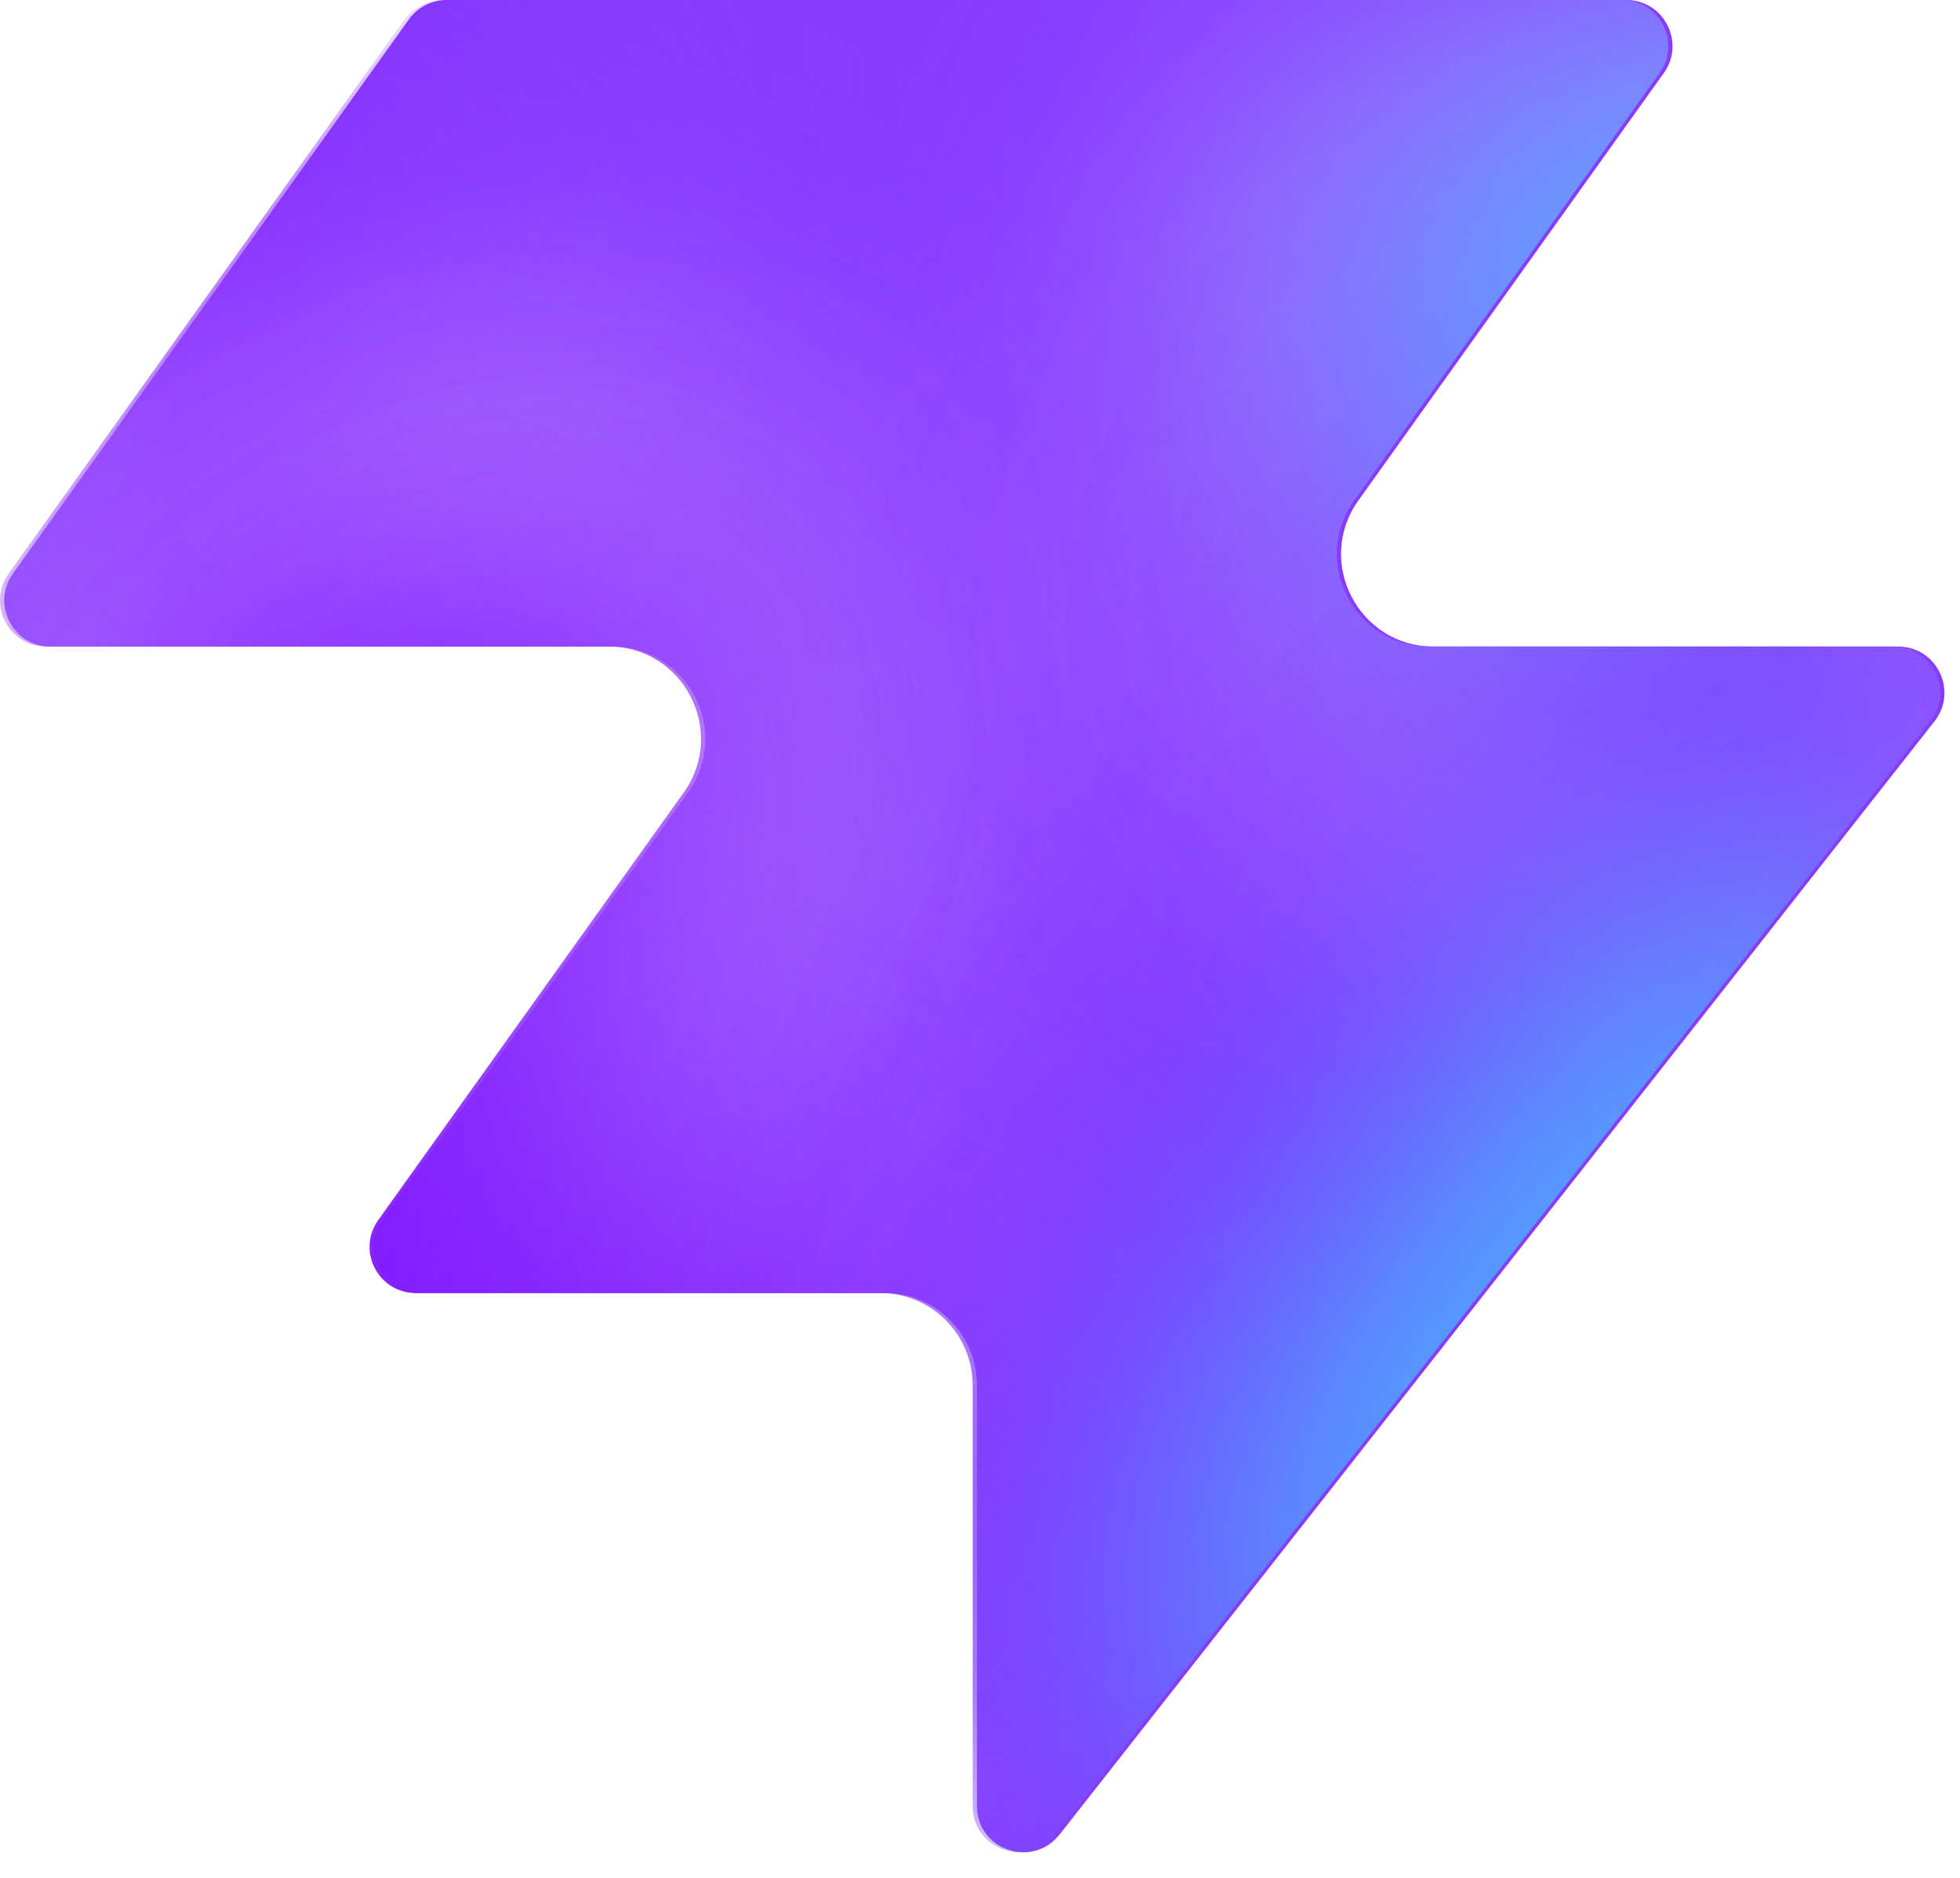
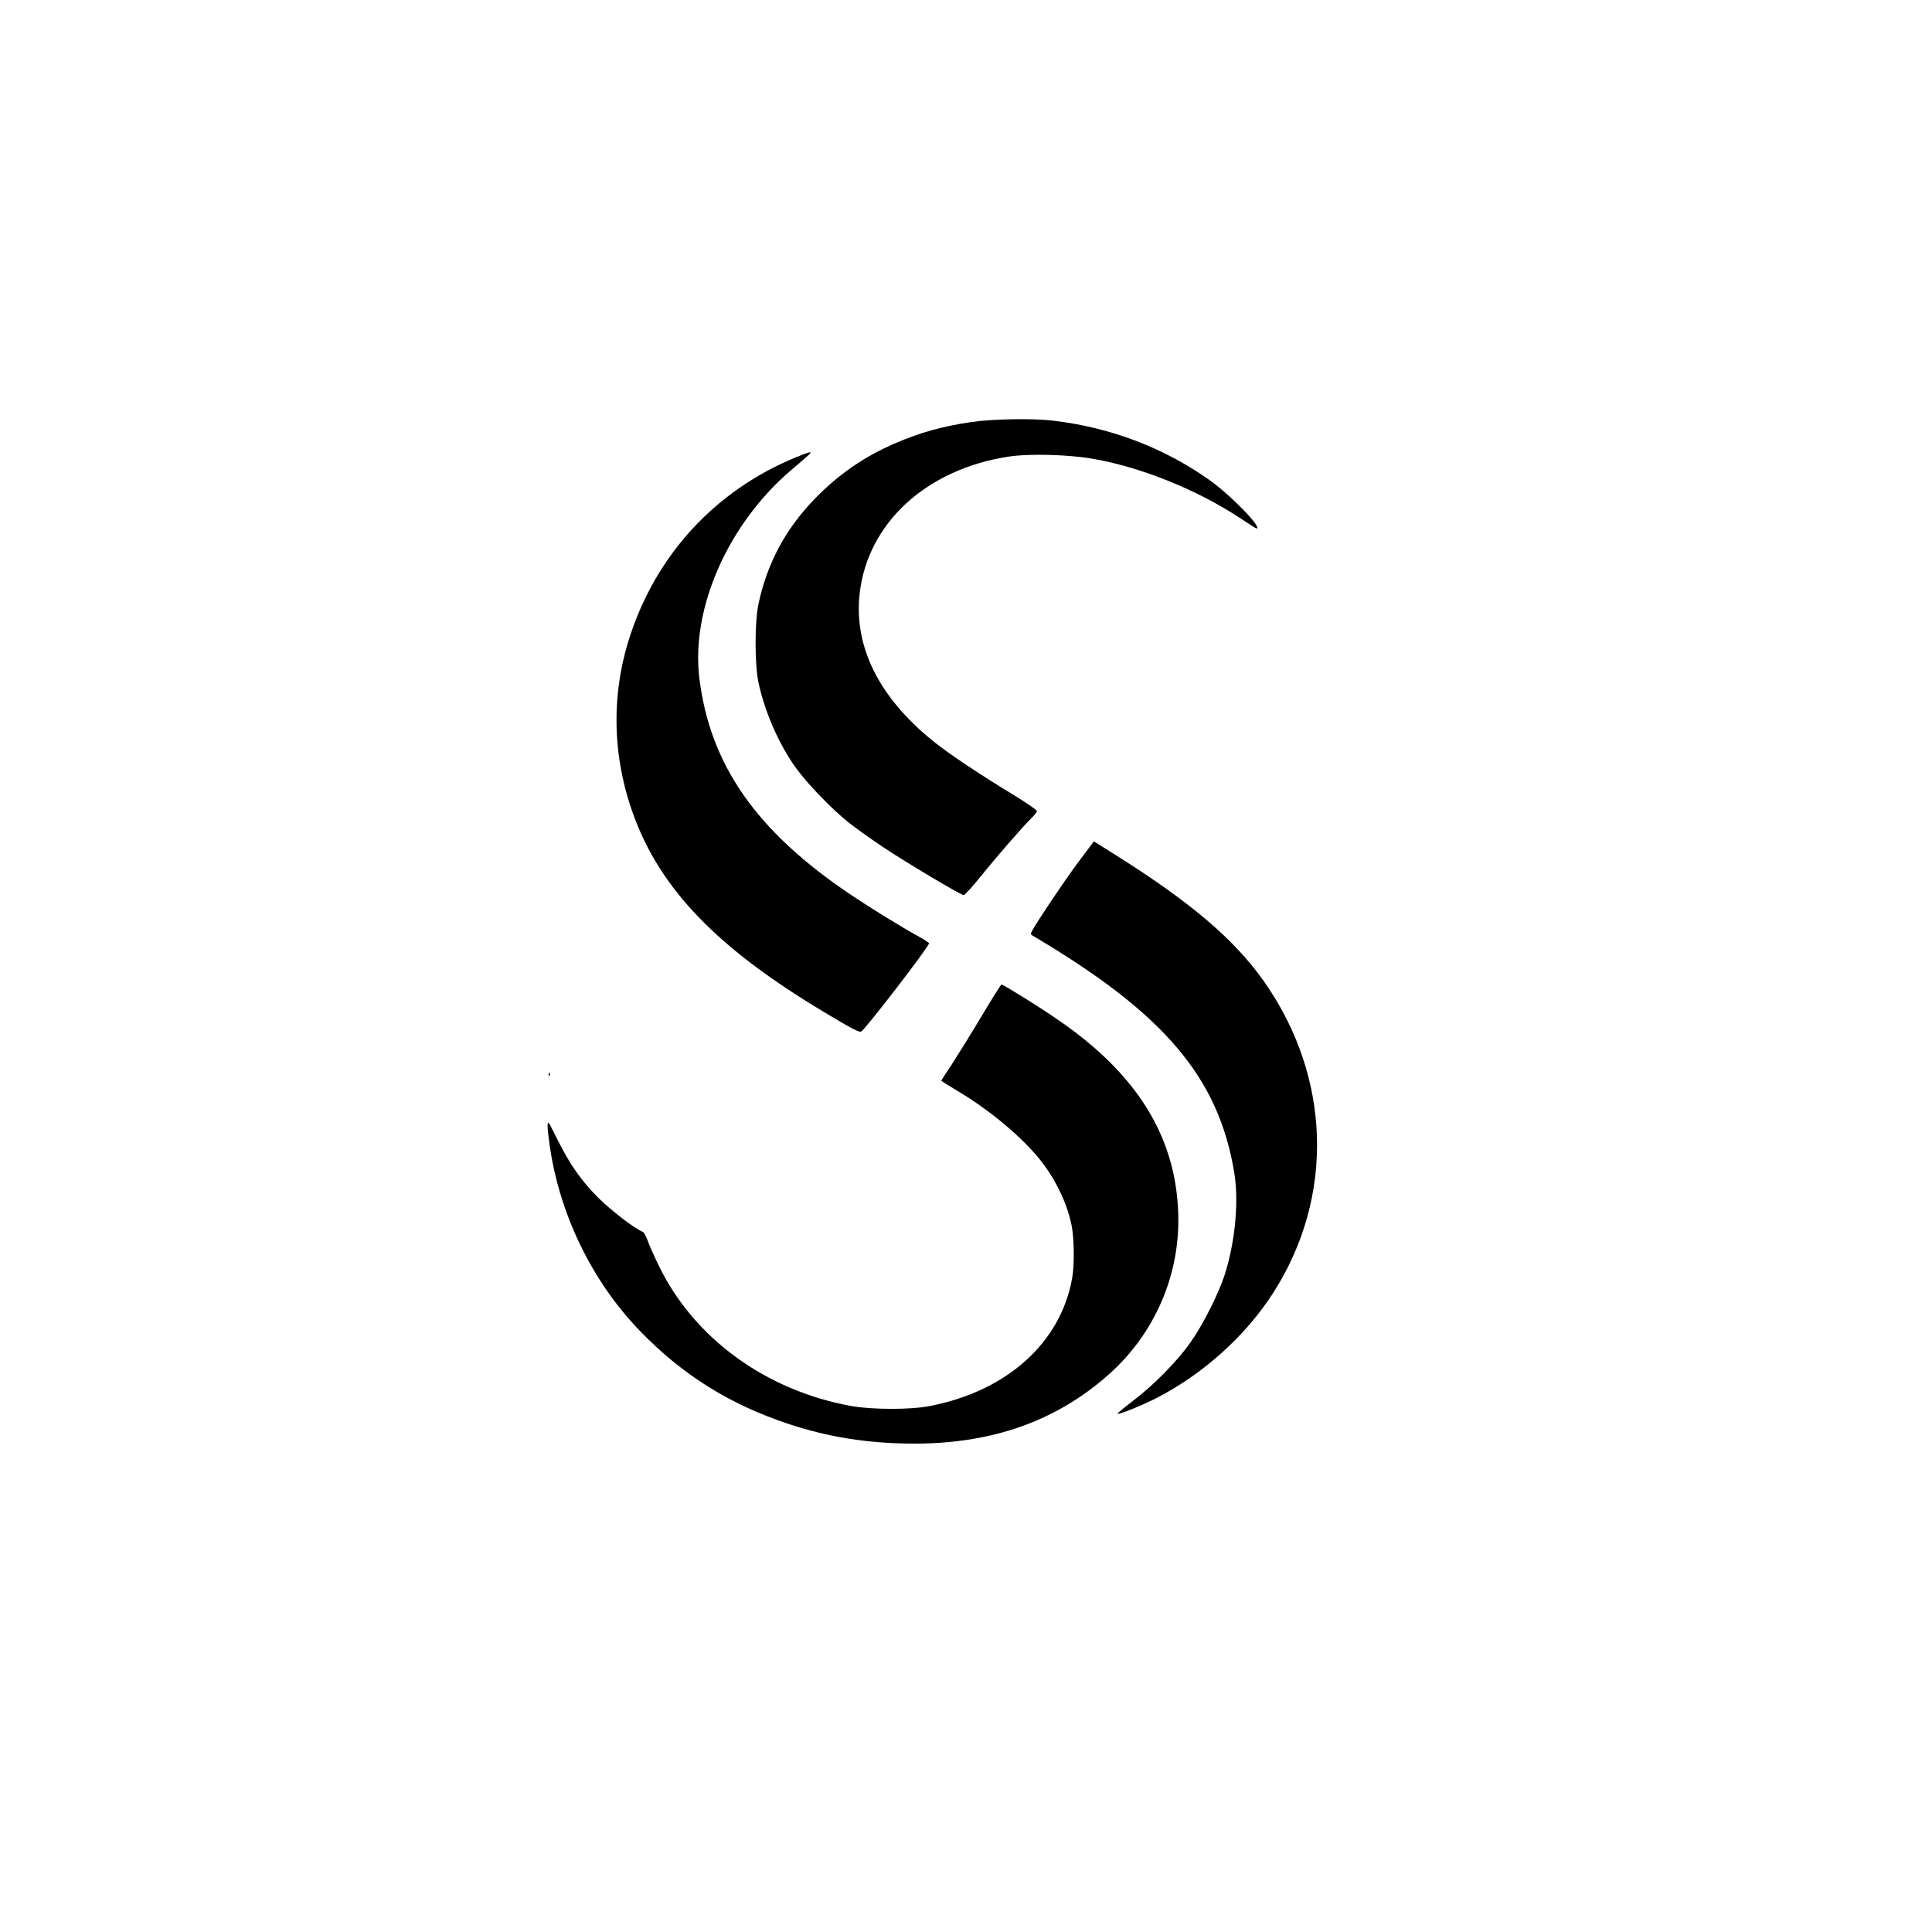
- <svg xmlns="http://www.w3.org/2000/svg" width="48" height="46" fill="none" viewBox="0 0 48 46">
-   <path fill="#863bff" d="M25.946 44.938c-.664.845-2.021.375-2.021-.698V33.937a2.26 2.26 0 0 0-2.262-2.262H10.287c-.92 0-1.456-1.04-.92-1.788l7.48-10.471c1.07-1.497 0-3.578-1.842-3.578H1.237c-.92 0-1.456-1.04-.92-1.788L10.013.474c.214-.297.556-.474.92-.474h28.894c.92 0 1.456 1.04.92 1.788l-7.48 10.471c-1.07 1.498 0 3.579 1.842 3.579h11.377c.943 0 1.473 1.088.89 1.83L25.947 44.94z" style="fill:#863bff;fill:color(display-p3 .525 .23 1);fill-opacity:1" />
-   <mask id="a" width="48" height="46" x="0" y="0" maskUnits="userSpaceOnUse" style="mask-type:alpha">
-     <path fill="#000" d="M25.842 44.938c-.664.844-2.021.375-2.021-.698V33.937a2.26 2.26 0 0 0-2.262-2.262H10.183c-.92 0-1.456-1.04-.92-1.788l7.48-10.471c1.07-1.498 0-3.579-1.842-3.579H1.133c-.92 0-1.456-1.04-.92-1.787L9.91.473c.214-.297.556-.474.92-.474h28.894c.92 0 1.456 1.04.92 1.788l-7.48 10.471c-1.07 1.498 0 3.578 1.842 3.578h11.377c.943 0 1.473 1.088.89 1.832L25.843 44.94z" style="fill:#000;fill-opacity:1" />
-   </mask>
-   <g mask="url(#a)">
-     <g filter="url(#b)">
-       <ellipse cx="5.508" cy="14.704" fill="#ede6ff" rx="5.508" ry="14.704" style="fill:#ede6ff;fill:color(display-p3 .927 .903 1);fill-opacity:1" transform="matrix(.00324 1 1 -.00324 -4.47 31.516)" />
-     </g>
-     <g filter="url(#c)">
-       <ellipse cx="10.399" cy="29.851" fill="#ede6ff" rx="10.399" ry="29.851" style="fill:#ede6ff;fill:color(display-p3 .927 .903 1);fill-opacity:1" transform="matrix(.00324 1 1 -.00324 -39.328 7.883)" />
-     </g>
-     <g filter="url(#d)">
-       <ellipse cx="5.508" cy="30.487" fill="#7e14ff" rx="5.508" ry="30.487" style="fill:#7e14ff;fill:color(display-p3 .492 .077 1);fill-opacity:1" transform="rotate(89.814 -25.913 -14.639)scale(1 -1)" />
-     </g>
-     <g filter="url(#e)">
-       <ellipse cx="5.508" cy="30.599" fill="#7e14ff" rx="5.508" ry="30.599" style="fill:#7e14ff;fill:color(display-p3 .492 .077 1);fill-opacity:1" transform="rotate(89.814 -32.644 -3.334)scale(1 -1)" />
-     </g>
-     <g filter="url(#f)">
-       <ellipse cx="5.508" cy="30.599" fill="#7e14ff" rx="5.508" ry="30.599" style="fill:#7e14ff;fill:color(display-p3 .492 .077 1);fill-opacity:1" transform="matrix(.00324 1 1 -.00324 -34.34 30.47)" />
-     </g>
-     <g filter="url(#g)">
-       <ellipse cx="14.072" cy="22.078" fill="#ede6ff" rx="14.072" ry="22.078" style="fill:#ede6ff;fill:color(display-p3 .927 .903 1);fill-opacity:1" transform="rotate(93.35 24.506 48.493)scale(-1 1)" />
-     </g>
-     <g filter="url(#h)">
-       <ellipse cx="3.47" cy="21.501" fill="#7e14ff" rx="3.47" ry="21.501" style="fill:#7e14ff;fill:color(display-p3 .492 .077 1);fill-opacity:1" transform="rotate(89.009 28.708 47.59)scale(-1 1)" />
-     </g>
-     <g filter="url(#i)">
-       <ellipse cx="3.47" cy="21.501" fill="#7e14ff" rx="3.47" ry="21.501" style="fill:#7e14ff;fill:color(display-p3 .492 .077 1);fill-opacity:1" transform="rotate(89.009 28.708 47.59)scale(-1 1)" />
-     </g>
-     <g filter="url(#j)">
-       <ellipse cx=".387" cy="8.972" fill="#7e14ff" rx="4.407" ry="29.108" style="fill:#7e14ff;fill:color(display-p3 .492 .077 1);fill-opacity:1" transform="rotate(39.51 .387 8.972)" />
-     </g>
-     <g filter="url(#k)">
-       <ellipse cx="47.523" cy="-6.092" fill="#7e14ff" rx="4.407" ry="29.108" style="fill:#7e14ff;fill:color(display-p3 .492 .077 1);fill-opacity:1" transform="rotate(37.892 47.523 -6.092)" />
-     </g>
-     <g filter="url(#l)">
-       <ellipse cx="41.412" cy="6.333" fill="#47bfff" rx="5.971" ry="9.665" style="fill:#47bfff;fill:color(display-p3 .28 .748 1);fill-opacity:1" transform="rotate(37.892 41.412 6.333)" />
-     </g>
-     <g filter="url(#m)">
-       <ellipse cx="-1.879" cy="38.332" fill="#7e14ff" rx="4.407" ry="29.108" style="fill:#7e14ff;fill:color(display-p3 .492 .077 1);fill-opacity:1" transform="rotate(37.892 -1.88 38.332)" />
-     </g>
-     <g filter="url(#n)">
-       <ellipse cx="-1.879" cy="38.332" fill="#7e14ff" rx="4.407" ry="29.108" style="fill:#7e14ff;fill:color(display-p3 .492 .077 1);fill-opacity:1" transform="rotate(37.892 -1.88 38.332)" />
-     </g>
-     <g filter="url(#o)">
-       <ellipse cx="35.651" cy="29.907" fill="#7e14ff" rx="4.407" ry="29.108" style="fill:#7e14ff;fill:color(display-p3 .492 .077 1);fill-opacity:1" transform="rotate(37.892 35.651 29.907)" />
-     </g>
-     <g filter="url(#p)">
-       <ellipse cx="38.418" cy="32.4" fill="#47bfff" rx="5.971" ry="15.297" style="fill:#47bfff;fill:color(display-p3 .28 .748 1);fill-opacity:1" transform="rotate(37.892 38.418 32.4)" />
-     </g>
+ <svg xmlns="http://www.w3.org/2000/svg" version="1.0" width="1254pt" height="1254pt" viewBox="0 0 1254 1254" preserveAspectRatio="xMidYMid meet">
+   <g transform="translate(0,1254) scale(0.1,-0.1)" fill="#000000" stroke="none">
+     <path d="M6300 9800 c-191 -29 -322 -66 -487 -136 -205 -88 -371 -203 -529 -366 -187 -194 -305 -416 -361 -678 -25 -119 -25 -391 0 -510 41 -191 131 -397 240 -550 76 -106 235 -271 347 -360 47 -37 146 -108 220 -157 152 -102 507 -313 525 -313 7 0 57 55 111 122 108 134 284 336 333 382 17 17 31 35 31 42 0 7 -69 54 -152 105 -215 130 -419 266 -518 346 -354 284 -520 616 -480 962 52 456 432 805 965 887 133 21 395 14 555 -15 308 -54 672 -201 946 -382 57 -38 107 -69 109 -69 44 0 -170 220 -310 318 -294 207 -637 337 -1004 381 -134 17 -404 12 -541 -9z" />
+     <path d="M5164 9571 c-520 -214 -904 -630 -1077 -1166 -122 -377 -113 -778 25 -1155 176 -483 545 -865 1235 -1278 183 -110 231 -135 243 -127 31 19 440 551 440 572 0 4 -28 23 -63 42 -118 65 -313 185 -447 275 -612 412 -912 842 -981 1406 -54 452 185 996 593 1346 136 116 132 113 127 118 -2 3 -45 -12 -95 -33z" />
+     <path d="M7001 6947 c-89 -119 -267 -384 -301 -447 -11 -20 -11 -25 1 -32 855 -505 1207 -919 1310 -1538 31 -188 6 -452 -61 -661 -41 -129 -146 -335 -227 -448 -88 -123 -242 -278 -371 -375 -57 -43 -101 -80 -99 -82 7 -8 155 52 250 100 305 156 583 406 762 686 400 625 375 1403 -63 2023 -190 268 -466 504 -938 803 l-164 103 -99 -132z" />
+     <path d="M6372 5946 c-67 -113 -154 -252 -192 -311 -39 -58 -70 -107 -70 -109 0 -3 47 -32 105 -67 194 -115 390 -276 512 -418 113 -132 195 -295 228 -452 17 -82 20 -259 4 -345 -74 -419 -424 -734 -924 -830 -125 -25 -375 -24 -510 0 -555 101 -1021 440 -1249 911 -30 61 -62 134 -72 162 -10 29 -25 55 -33 58 -51 20 -201 135 -287 220 -111 111 -184 215 -264 375 -29 58 -54 107 -56 109 -13 14 -13 -19 1 -123 60 -454 273 -899 589 -1225 275 -284 579 -475 960 -602 259 -87 526 -129 821 -129 504 0 916 145 1254 442 308 270 476 660 458 1068 -21 495 -276 898 -789 1247 -133 91 -346 223 -358 223 -3 0 -61 -92 -128 -204z" />
+     <path d="M3561 5564 c0 -11 3 -14 6 -6 3 7 2 16 -1 19 -3 4 -6 -2 -5 -13z" />
  </g>
-   <defs>
-     <filter id="b" width="60.045" height="41.654" x="-19.77" y="16.149" color-interpolation-filters="sRGB" filterUnits="userSpaceOnUse">
-       <feFlood flood-opacity="0" result="BackgroundImageFix" />
-       <feBlend in="SourceGraphic" in2="BackgroundImageFix" result="shape" />
-       <feGaussianBlur result="effect1_foregroundBlur_2002_17158" stdDeviation="7.659" />
-     </filter>
-     <filter id="c" width="90.34" height="51.437" x="-54.613" y="-7.533" color-interpolation-filters="sRGB" filterUnits="userSpaceOnUse">
-       <feFlood flood-opacity="0" result="BackgroundImageFix" />
-       <feBlend in="SourceGraphic" in2="BackgroundImageFix" result="shape" />
-       <feGaussianBlur result="effect1_foregroundBlur_2002_17158" stdDeviation="7.659" />
-     </filter>
-     <filter id="d" width="79.355" height="29.4" x="-49.64" y="2.03" color-interpolation-filters="sRGB" filterUnits="userSpaceOnUse">
-       <feFlood flood-opacity="0" result="BackgroundImageFix" />
-       <feBlend in="SourceGraphic" in2="BackgroundImageFix" result="shape" />
-       <feGaussianBlur result="effect1_foregroundBlur_2002_17158" stdDeviation="4.596" />
-     </filter>
-     <filter id="e" width="79.579" height="29.4" x="-45.045" y="20.029" color-interpolation-filters="sRGB" filterUnits="userSpaceOnUse">
-       <feFlood flood-opacity="0" result="BackgroundImageFix" />
-       <feBlend in="SourceGraphic" in2="BackgroundImageFix" result="shape" />
-       <feGaussianBlur result="effect1_foregroundBlur_2002_17158" stdDeviation="4.596" />
-     </filter>
-     <filter id="f" width="79.579" height="29.4" x="-43.513" y="21.178" color-interpolation-filters="sRGB" filterUnits="userSpaceOnUse">
-       <feFlood flood-opacity="0" result="BackgroundImageFix" />
-       <feBlend in="SourceGraphic" in2="BackgroundImageFix" result="shape" />
-       <feGaussianBlur result="effect1_foregroundBlur_2002_17158" stdDeviation="4.596" />
-     </filter>
-     <filter id="g" width="74.749" height="58.852" x="15.756" y="-17.901" color-interpolation-filters="sRGB" filterUnits="userSpaceOnUse">
-       <feFlood flood-opacity="0" result="BackgroundImageFix" />
-       <feBlend in="SourceGraphic" in2="BackgroundImageFix" result="shape" />
-       <feGaussianBlur result="effect1_foregroundBlur_2002_17158" stdDeviation="7.659" />
-     </filter>
-     <filter id="h" width="61.377" height="25.362" x="23.548" y="2.284" color-interpolation-filters="sRGB" filterUnits="userSpaceOnUse">
-       <feFlood flood-opacity="0" result="BackgroundImageFix" />
-       <feBlend in="SourceGraphic" in2="BackgroundImageFix" result="shape" />
-       <feGaussianBlur result="effect1_foregroundBlur_2002_17158" stdDeviation="4.596" />
-     </filter>
-     <filter id="i" width="61.377" height="25.362" x="23.548" y="2.284" color-interpolation-filters="sRGB" filterUnits="userSpaceOnUse">
-       <feFlood flood-opacity="0" result="BackgroundImageFix" />
-       <feBlend in="SourceGraphic" in2="BackgroundImageFix" result="shape" />
-       <feGaussianBlur result="effect1_foregroundBlur_2002_17158" stdDeviation="4.596" />
-     </filter>
-     <filter id="j" width="56.045" height="63.649" x="-27.636" y="-22.853" color-interpolation-filters="sRGB" filterUnits="userSpaceOnUse">
-       <feFlood flood-opacity="0" result="BackgroundImageFix" />
-       <feBlend in="SourceGraphic" in2="BackgroundImageFix" result="shape" />
-       <feGaussianBlur result="effect1_foregroundBlur_2002_17158" stdDeviation="4.596" />
-     </filter>
-     <filter id="k" width="54.814" height="64.646" x="20.116" y="-38.415" color-interpolation-filters="sRGB" filterUnits="userSpaceOnUse">
-       <feFlood flood-opacity="0" result="BackgroundImageFix" />
-       <feBlend in="SourceGraphic" in2="BackgroundImageFix" result="shape" />
-       <feGaussianBlur result="effect1_foregroundBlur_2002_17158" stdDeviation="4.596" />
-     </filter>
-     <filter id="l" width="33.541" height="35.313" x="24.641" y="-11.323" color-interpolation-filters="sRGB" filterUnits="userSpaceOnUse">
-       <feFlood flood-opacity="0" result="BackgroundImageFix" />
-       <feBlend in="SourceGraphic" in2="BackgroundImageFix" result="shape" />
-       <feGaussianBlur result="effect1_foregroundBlur_2002_17158" stdDeviation="4.596" />
-     </filter>
-     <filter id="m" width="54.814" height="64.646" x="-29.286" y="6.009" color-interpolation-filters="sRGB" filterUnits="userSpaceOnUse">
-       <feFlood flood-opacity="0" result="BackgroundImageFix" />
-       <feBlend in="SourceGraphic" in2="BackgroundImageFix" result="shape" />
-       <feGaussianBlur result="effect1_foregroundBlur_2002_17158" stdDeviation="4.596" />
-     </filter>
-     <filter id="n" width="54.814" height="64.646" x="-29.286" y="6.009" color-interpolation-filters="sRGB" filterUnits="userSpaceOnUse">
-       <feFlood flood-opacity="0" result="BackgroundImageFix" />
-       <feBlend in="SourceGraphic" in2="BackgroundImageFix" result="shape" />
-       <feGaussianBlur result="effect1_foregroundBlur_2002_17158" stdDeviation="4.596" />
-     </filter>
-     <filter id="o" width="54.814" height="64.646" x="8.244" y="-2.416" color-interpolation-filters="sRGB" filterUnits="userSpaceOnUse">
-       <feFlood flood-opacity="0" result="BackgroundImageFix" />
-       <feBlend in="SourceGraphic" in2="BackgroundImageFix" result="shape" />
-       <feGaussianBlur result="effect1_foregroundBlur_2002_17158" stdDeviation="4.596" />
-     </filter>
-     <filter id="p" width="39.409" height="43.623" x="18.713" y="10.588" color-interpolation-filters="sRGB" filterUnits="userSpaceOnUse">
-       <feFlood flood-opacity="0" result="BackgroundImageFix" />
-       <feBlend in="SourceGraphic" in2="BackgroundImageFix" result="shape" />
-       <feGaussianBlur result="effect1_foregroundBlur_2002_17158" stdDeviation="4.596" />
-     </filter>
-   </defs>
</svg>
